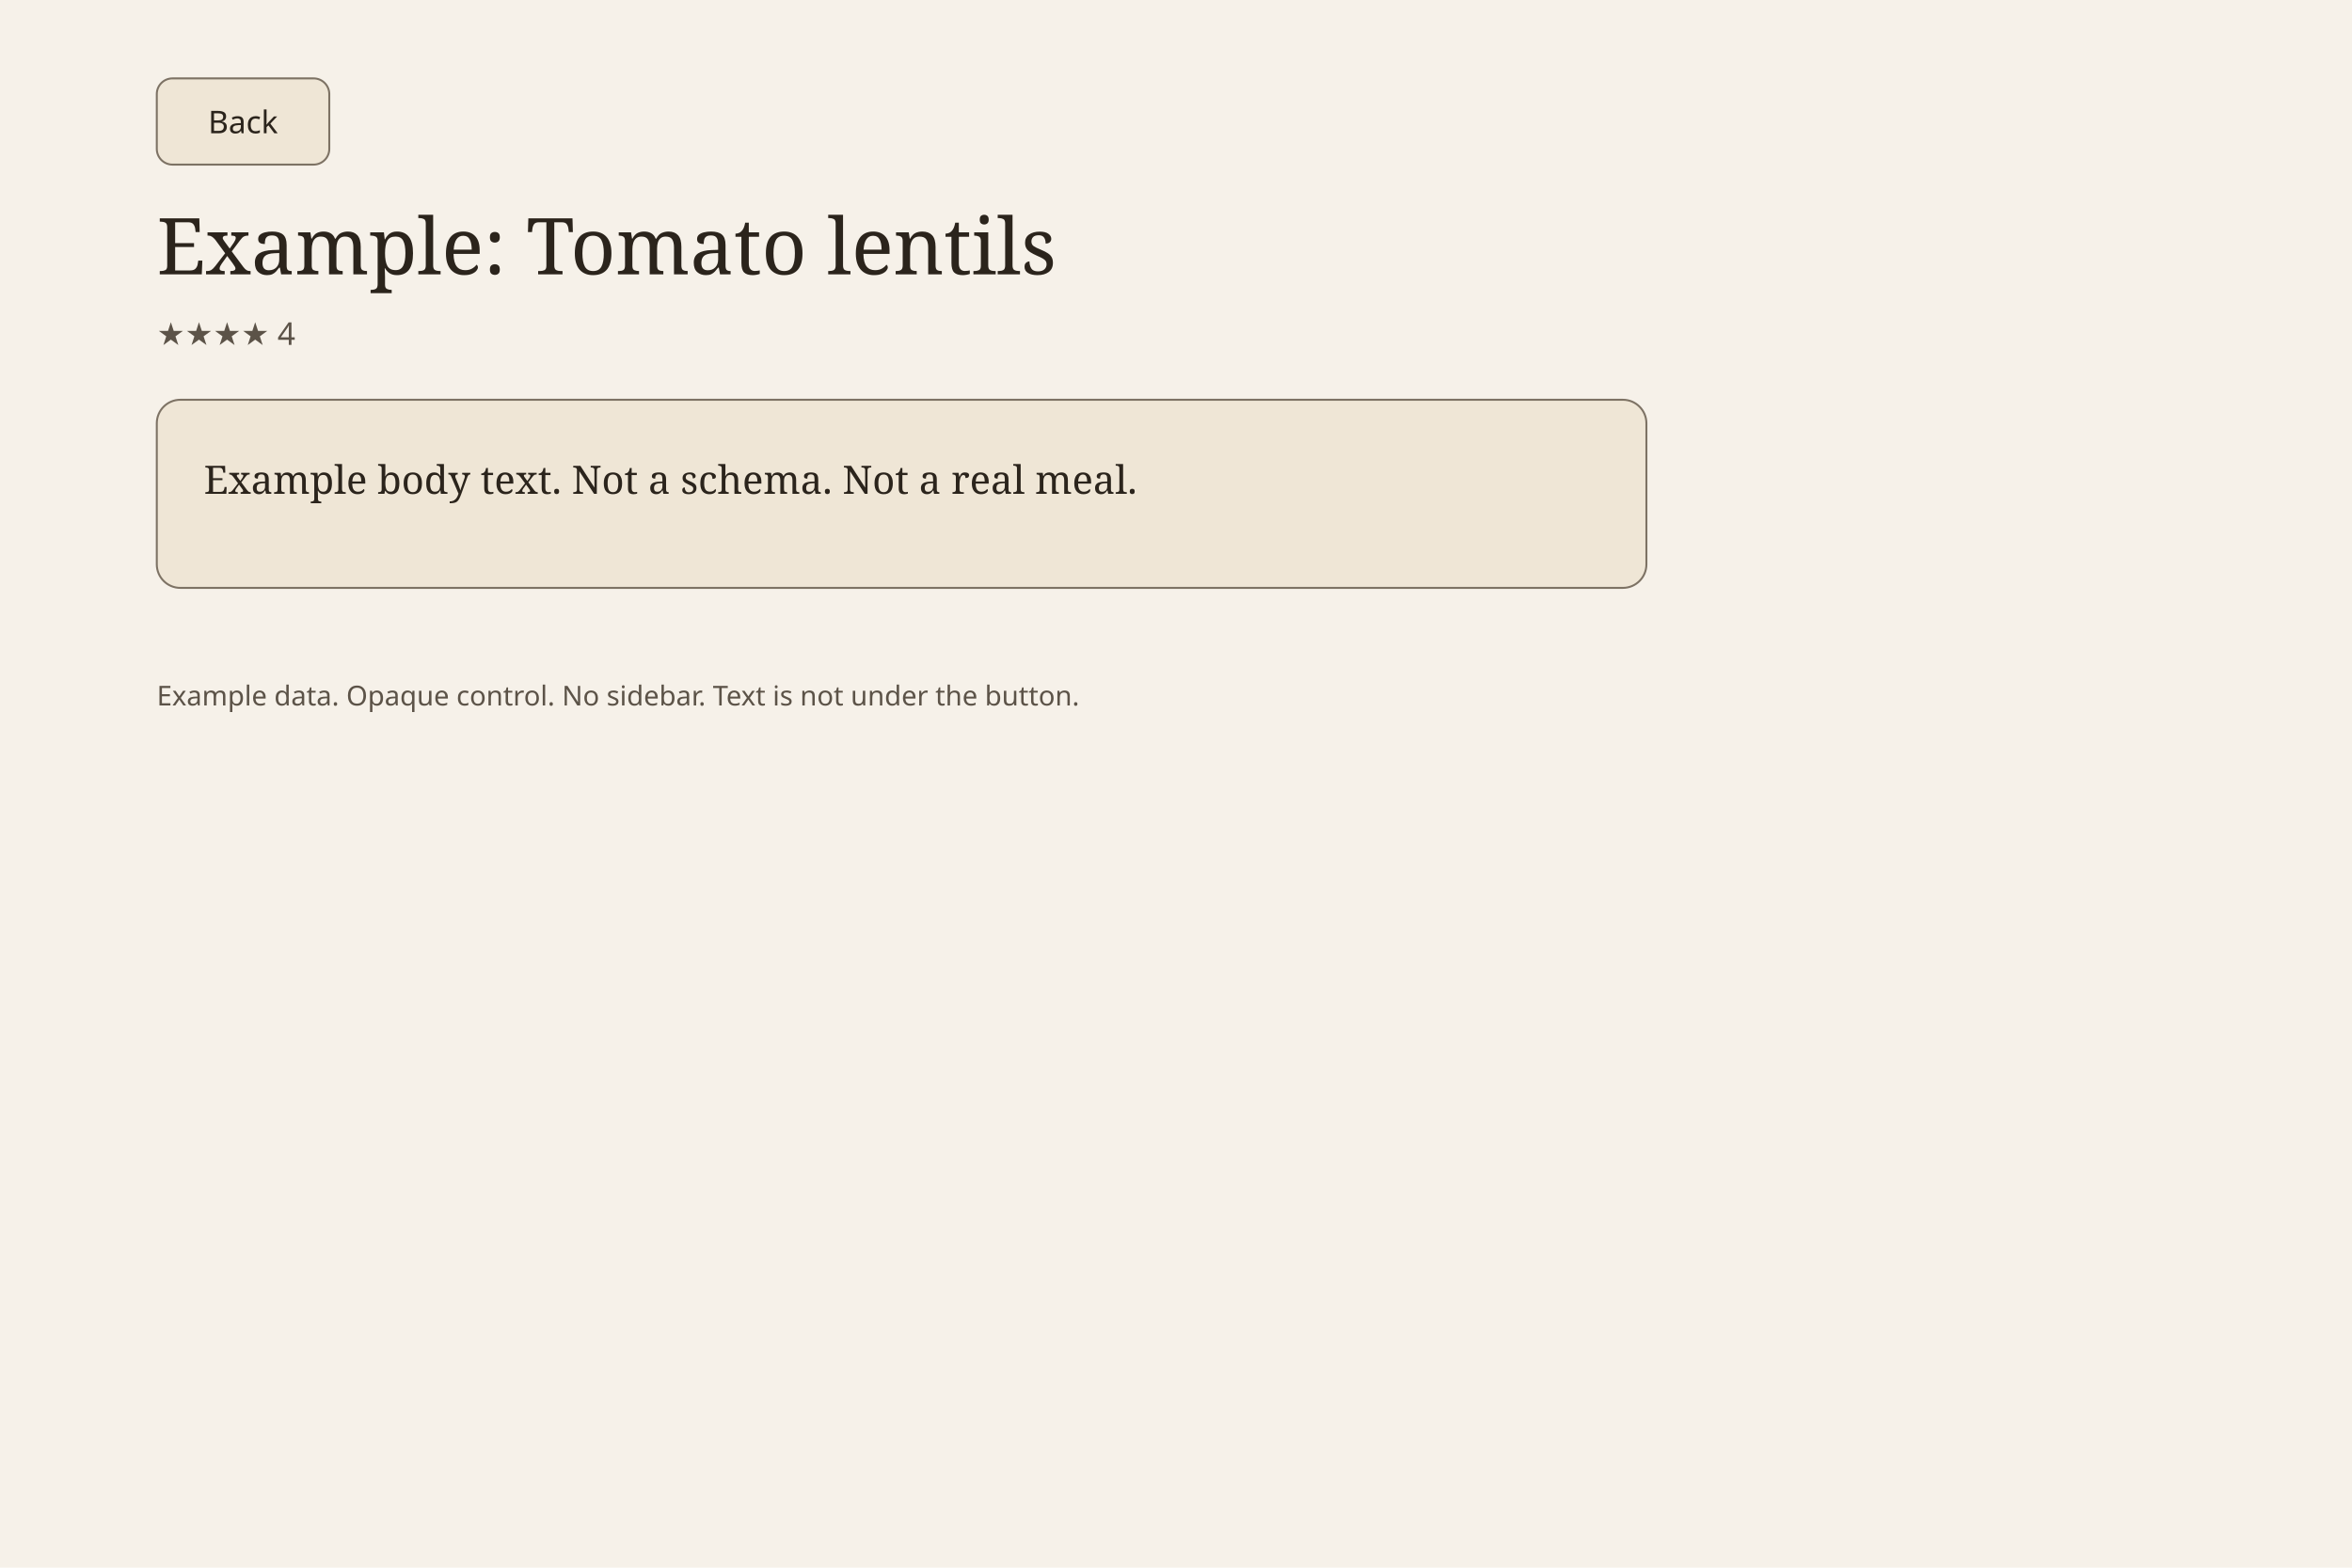
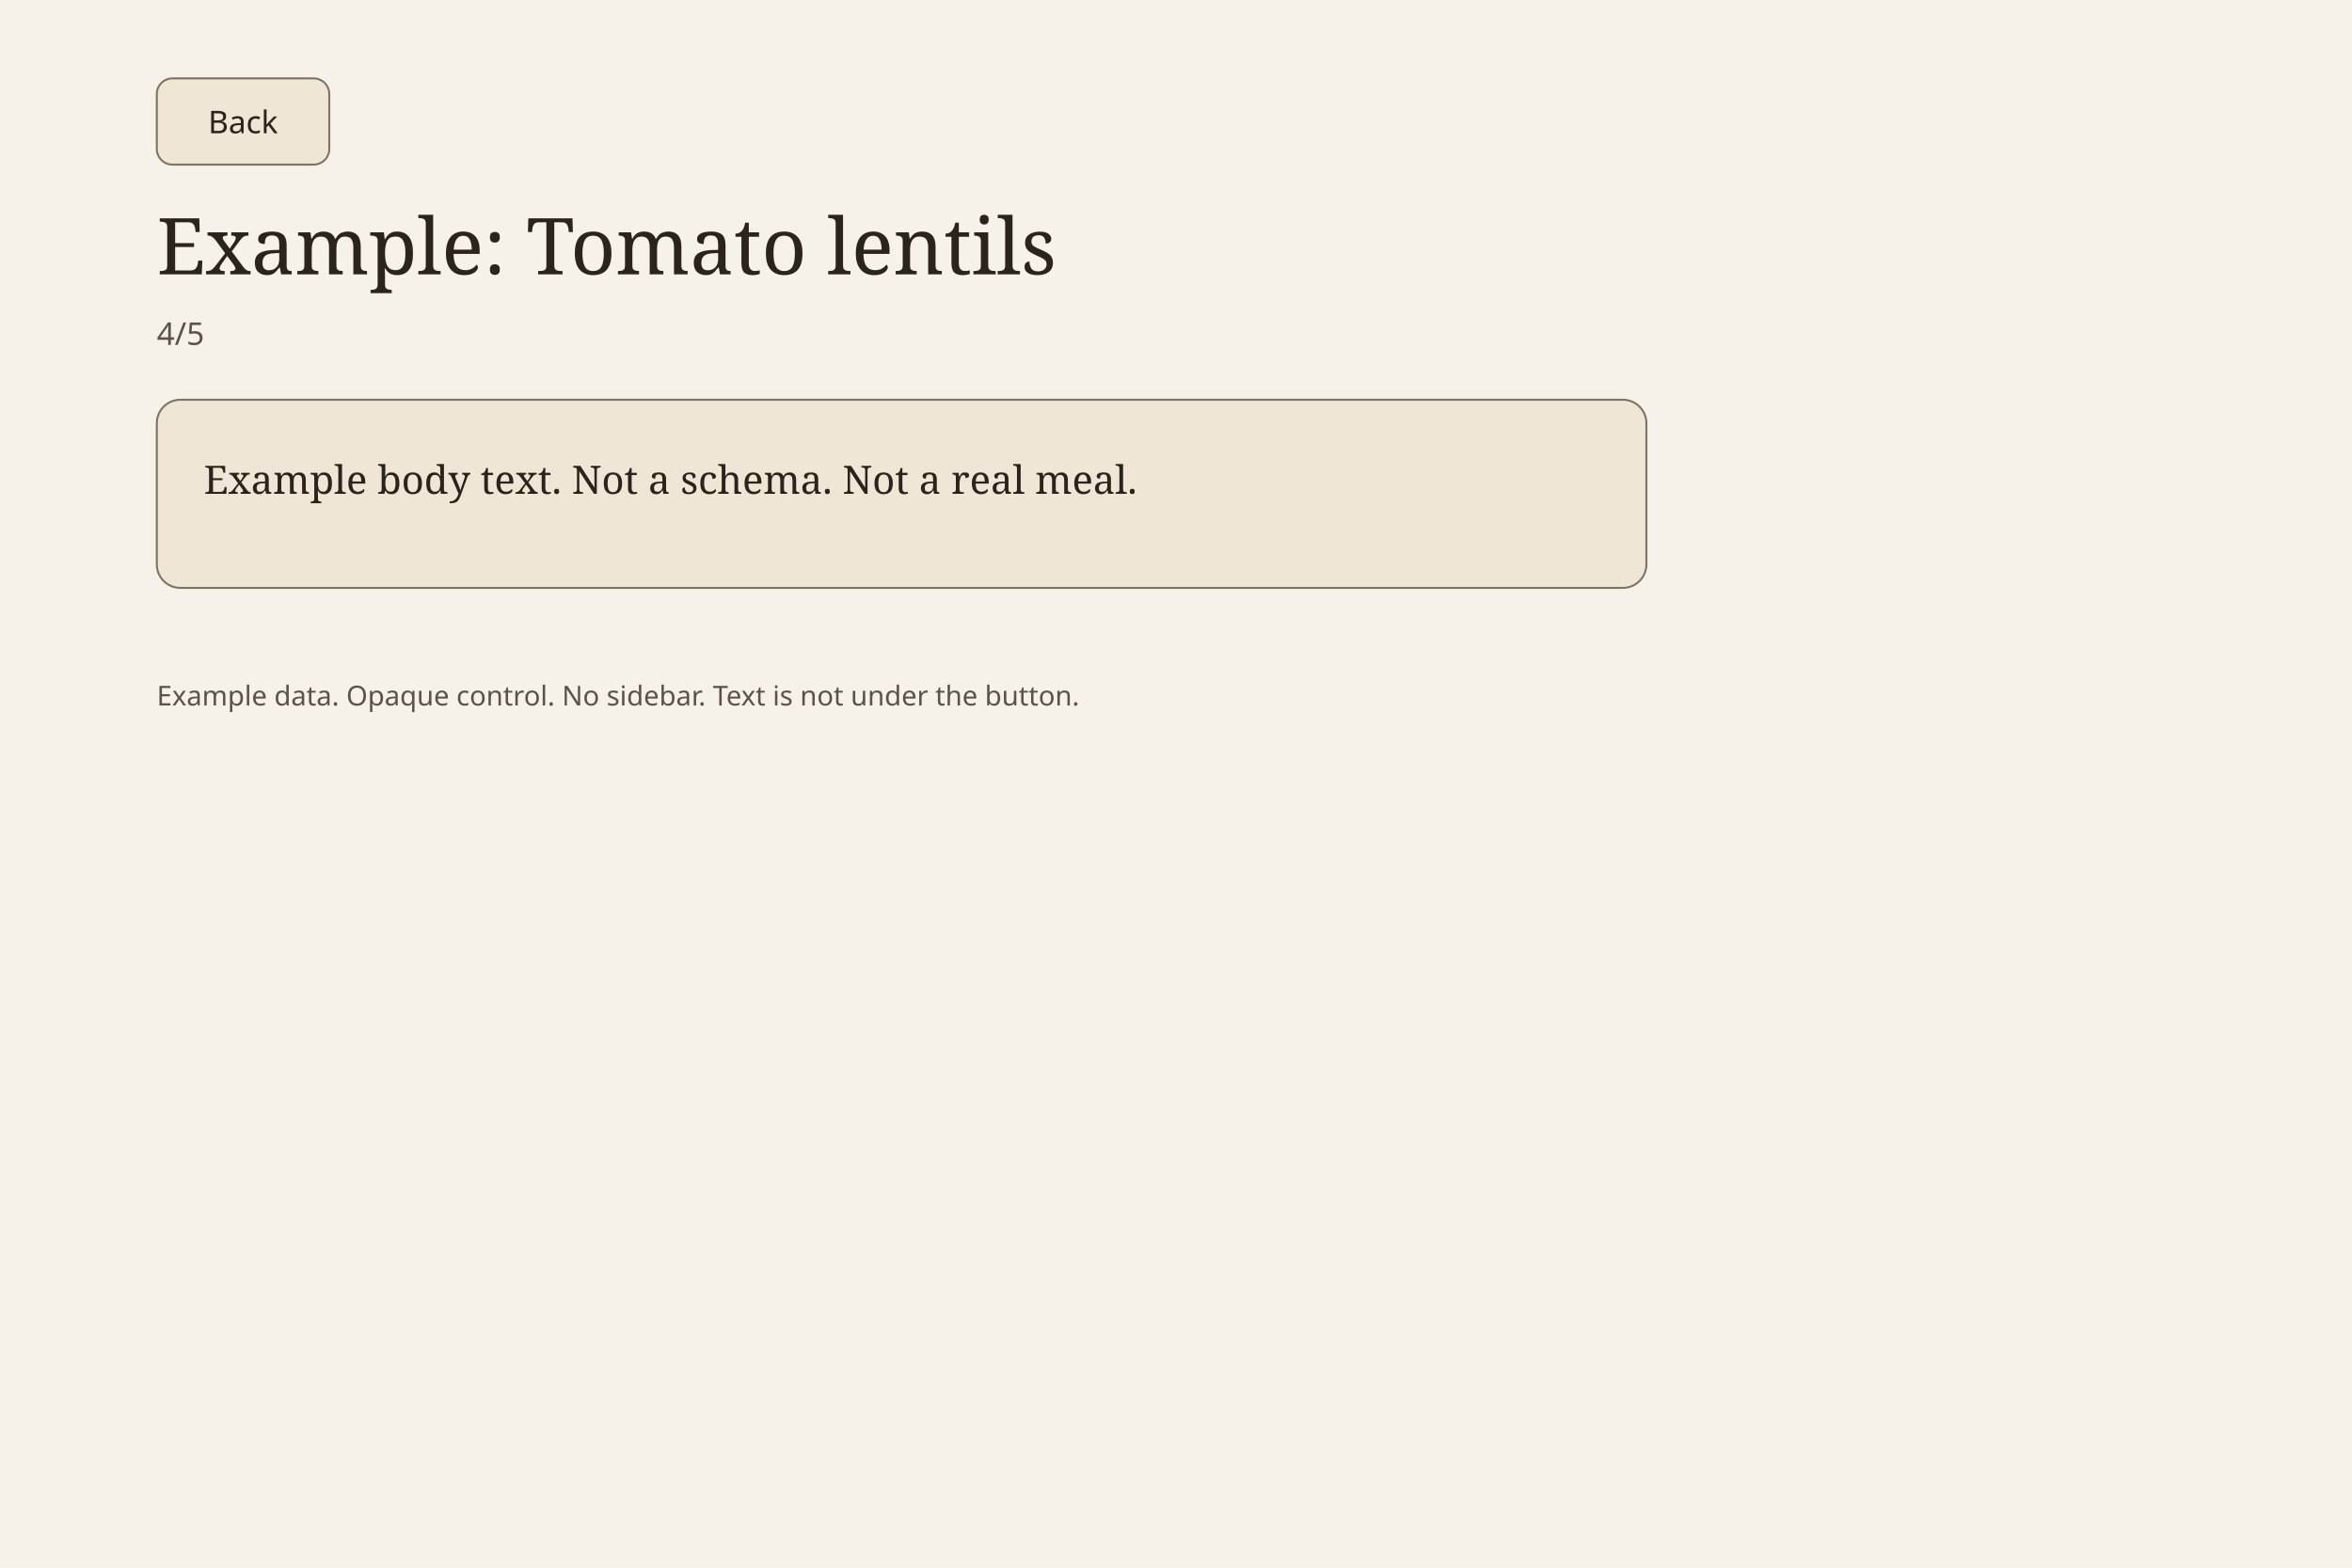
<svg xmlns="http://www.w3.org/2000/svg" viewBox="0 0 1200 800" role="img">
  <rect width="1200" height="800" fill="#f6f1e9" />
  <rect x="80" y="40" width="88" height="44" rx="8" fill="#efe6d6" stroke="#7d7264" />
  <text x="124" y="68" text-anchor="middle" fill="#2b241c" font-family="system-ui, sans-serif" font-size="16">Back</text>
  <text x="80" y="140" fill="#2b241c" font-family="Georgia, serif" font-size="40">Example: Tomato lentils</text>
-   <text x="80" y="176" fill="#5c5348" font-family="system-ui, sans-serif" font-size="16">★★★★ 4</text>
+   <text x="80" y="176" fill="#5c5348" font-family="system-ui, sans-serif" font-size="16">4/5</text>
  <rect x="80" y="204" width="760" height="96" rx="12" fill="#efe6d6" stroke="#7d7264" />
  <text x="104" y="252" fill="#2b241c" font-family="Georgia, serif" font-size="20">Example body text. Not a schema. Not a real meal.</text>
  <text x="80" y="360" fill="#5c5348" font-family="system-ui, sans-serif" font-size="14">Example data. Opaque control. No sidebar. Text is not under the button.</text>
</svg>
